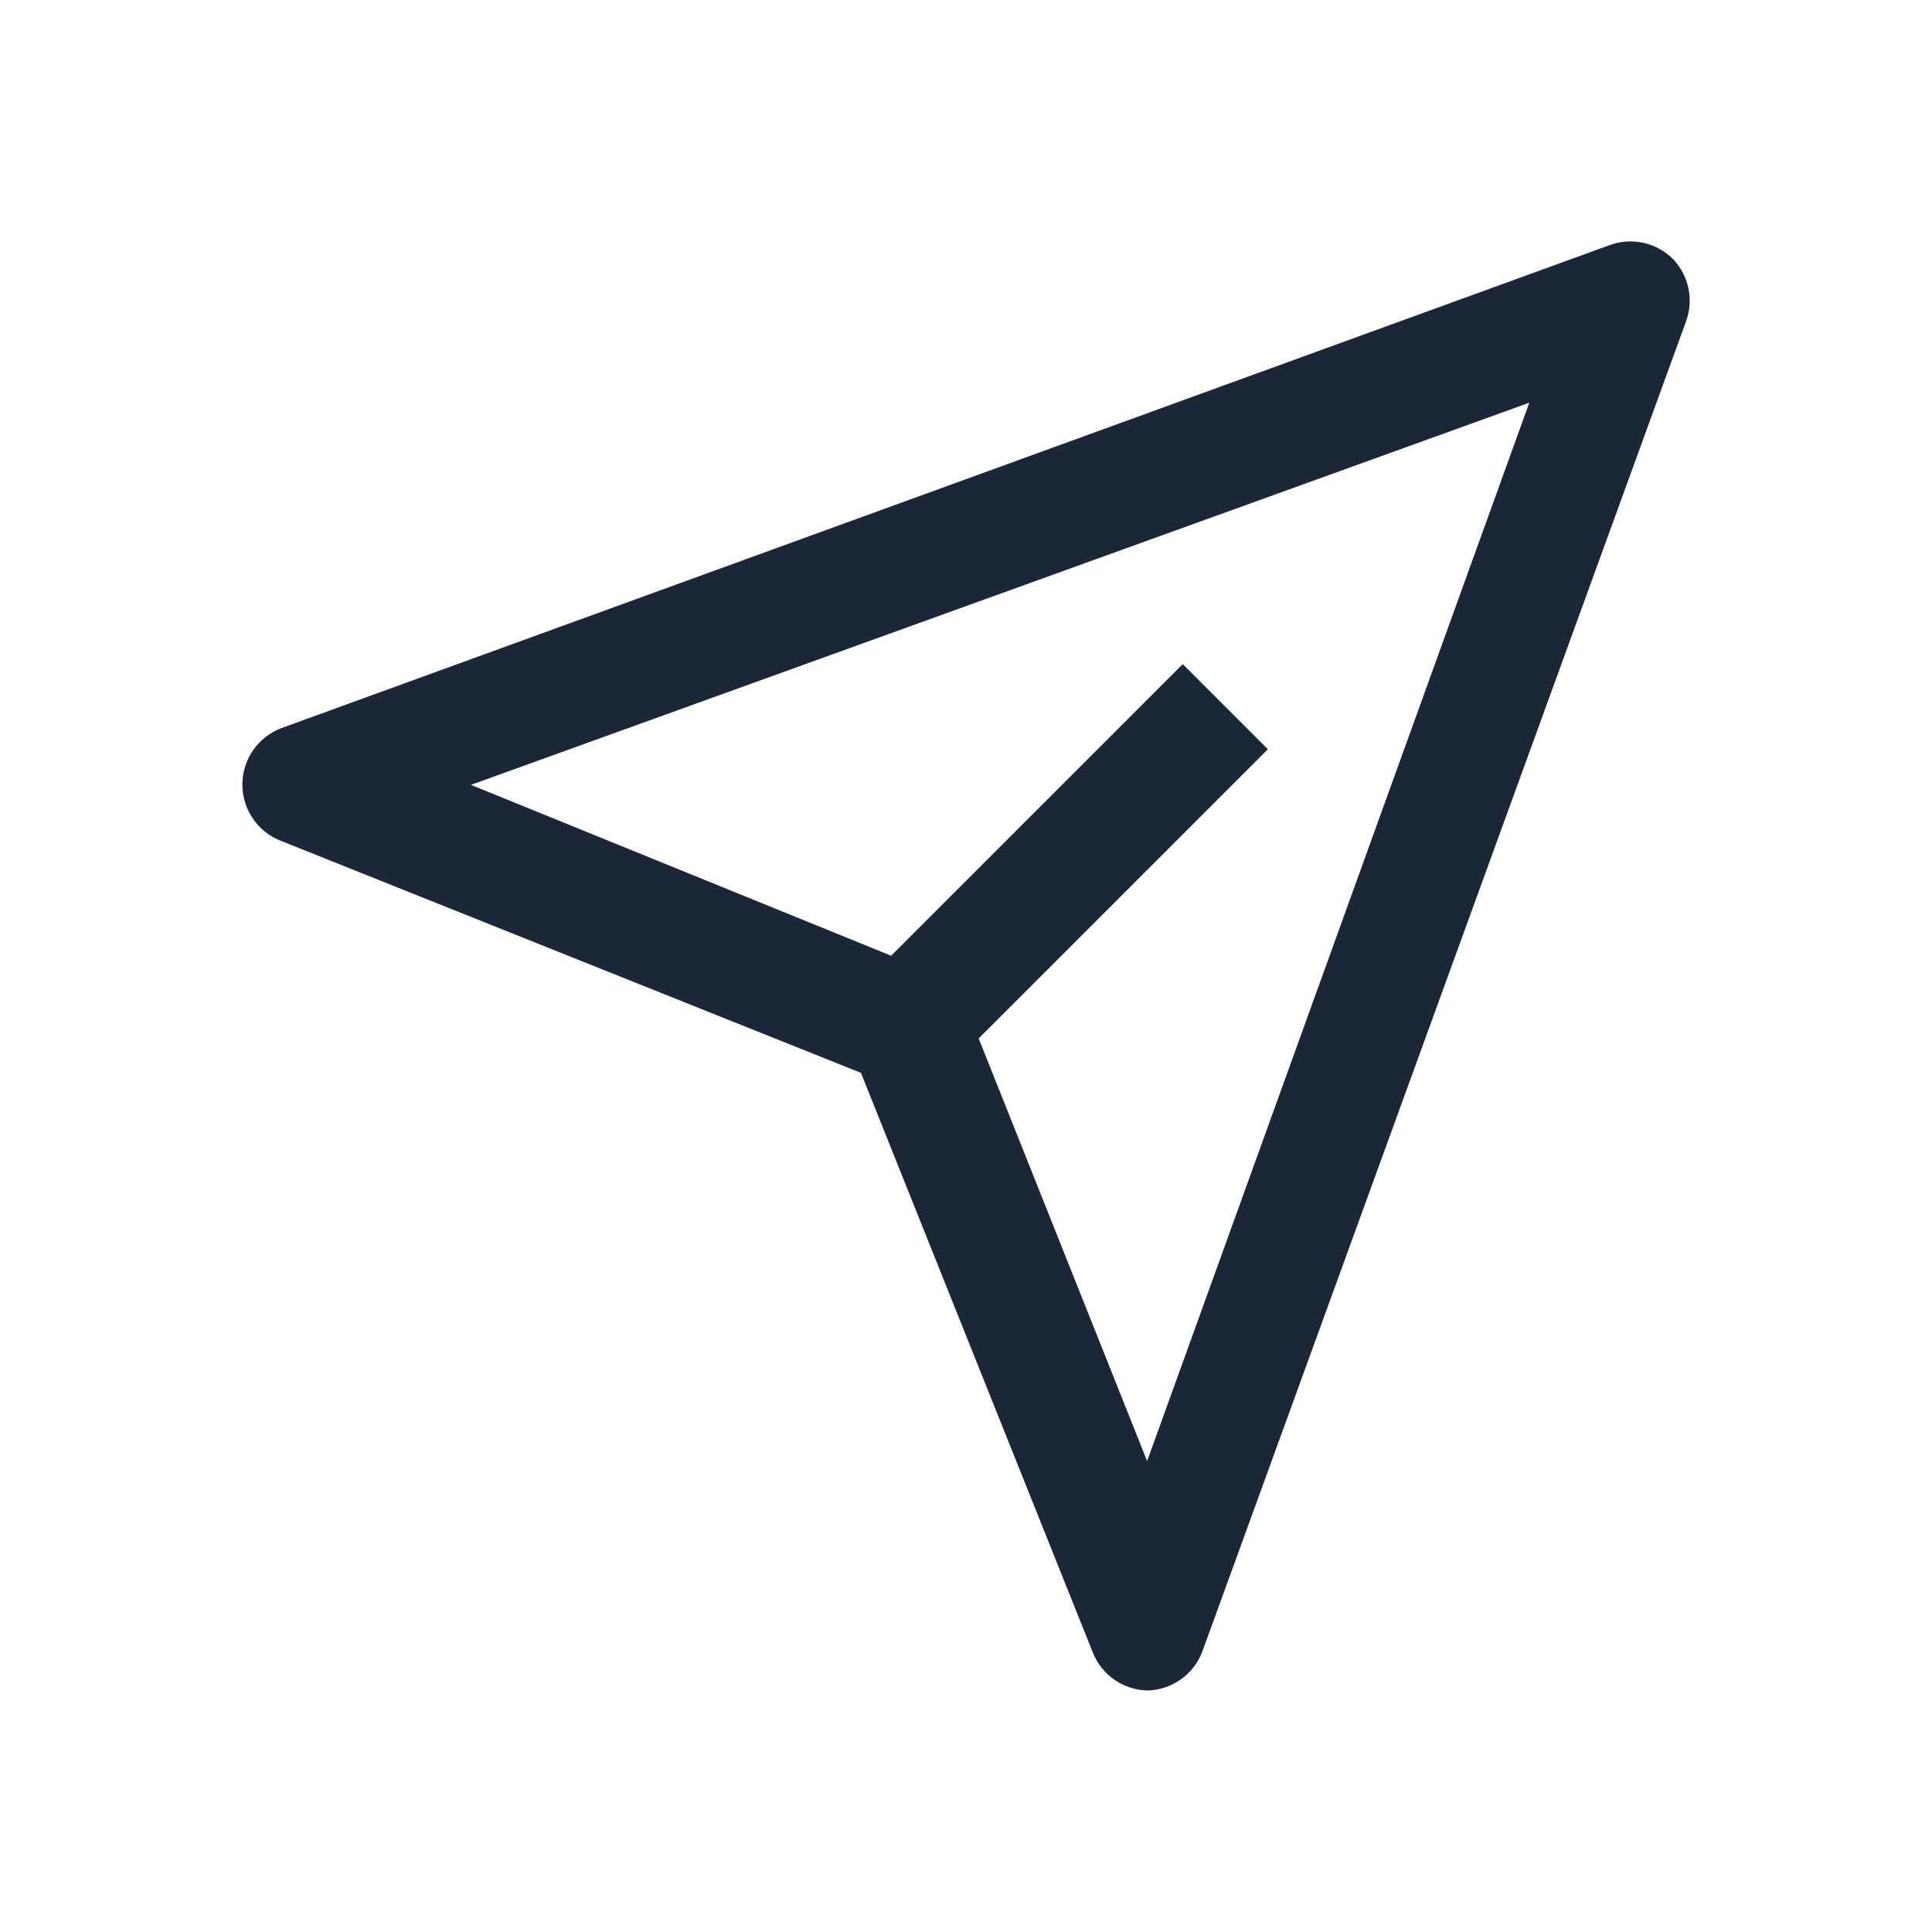
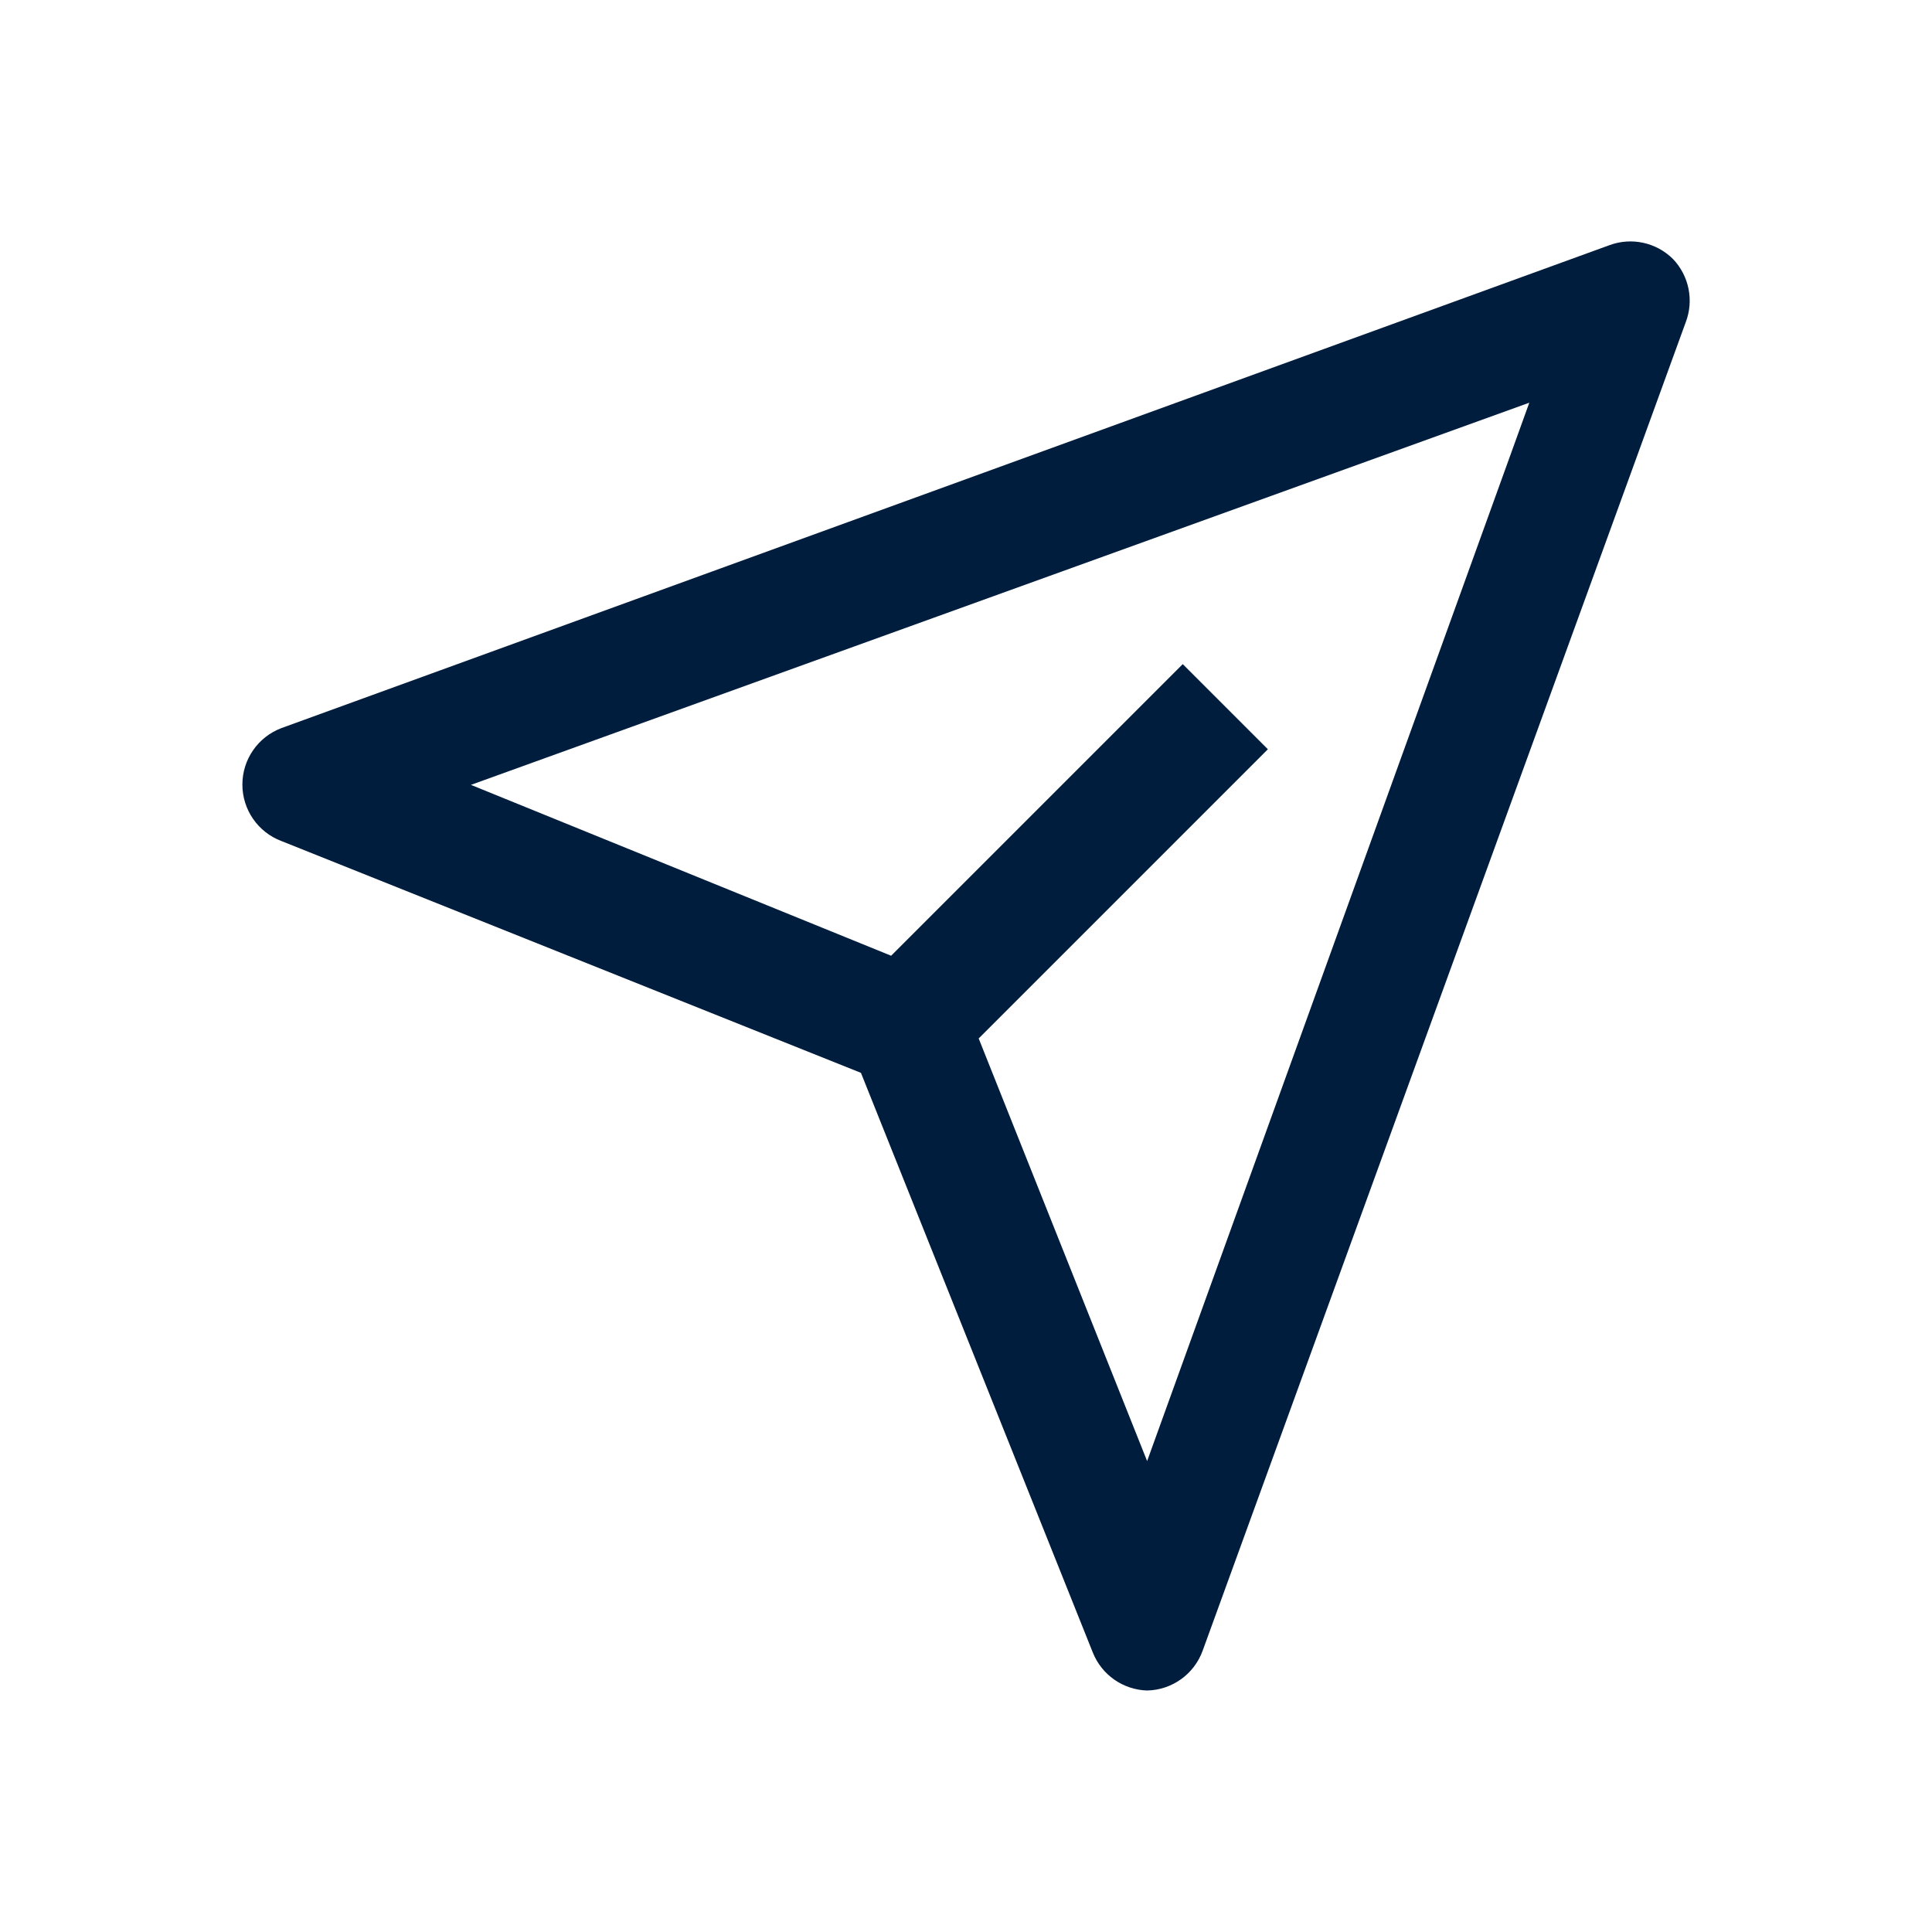
<svg xmlns="http://www.w3.org/2000/svg" width="1em" height="1em" preserveAspectRatio="xMidYMid meet" viewBox="0 0 32 32" style="-ms-transform: rotate(360deg); -webkit-transform: rotate(360deg); transform: rotate(360deg);">
-   <path d="M27.71 4.29a1 1 0 0 0-1.05-.23l-22 8a1 1 0 0 0 0 1.87l9.6 3.84l3.84 9.6a1 1 0 0 0 .9.63a1 1 0 0 0 .92-.66l8-22a1 1 0 0 0-.21-1.05zM19 24.2l-2.79-7L21 12.41L19.59 11l-4.83 4.83L7.8 13l17.53-6.33z" fill="#1B2636" />
+   <path d="M27.71 4.29a1 1 0 0 0-1.05-.23l-22 8a1 1 0 0 0 0 1.87l9.6 3.84l3.84 9.6a1 1 0 0 0 .9.63a1 1 0 0 0 .92-.66l8-22a1 1 0 0 0-.21-1.05zM19 24.2l-2.79-7L21 12.41L19.59 11l-4.83 4.83L7.8 13l17.53-6.33z" fill="#001D3D" />
</svg>
